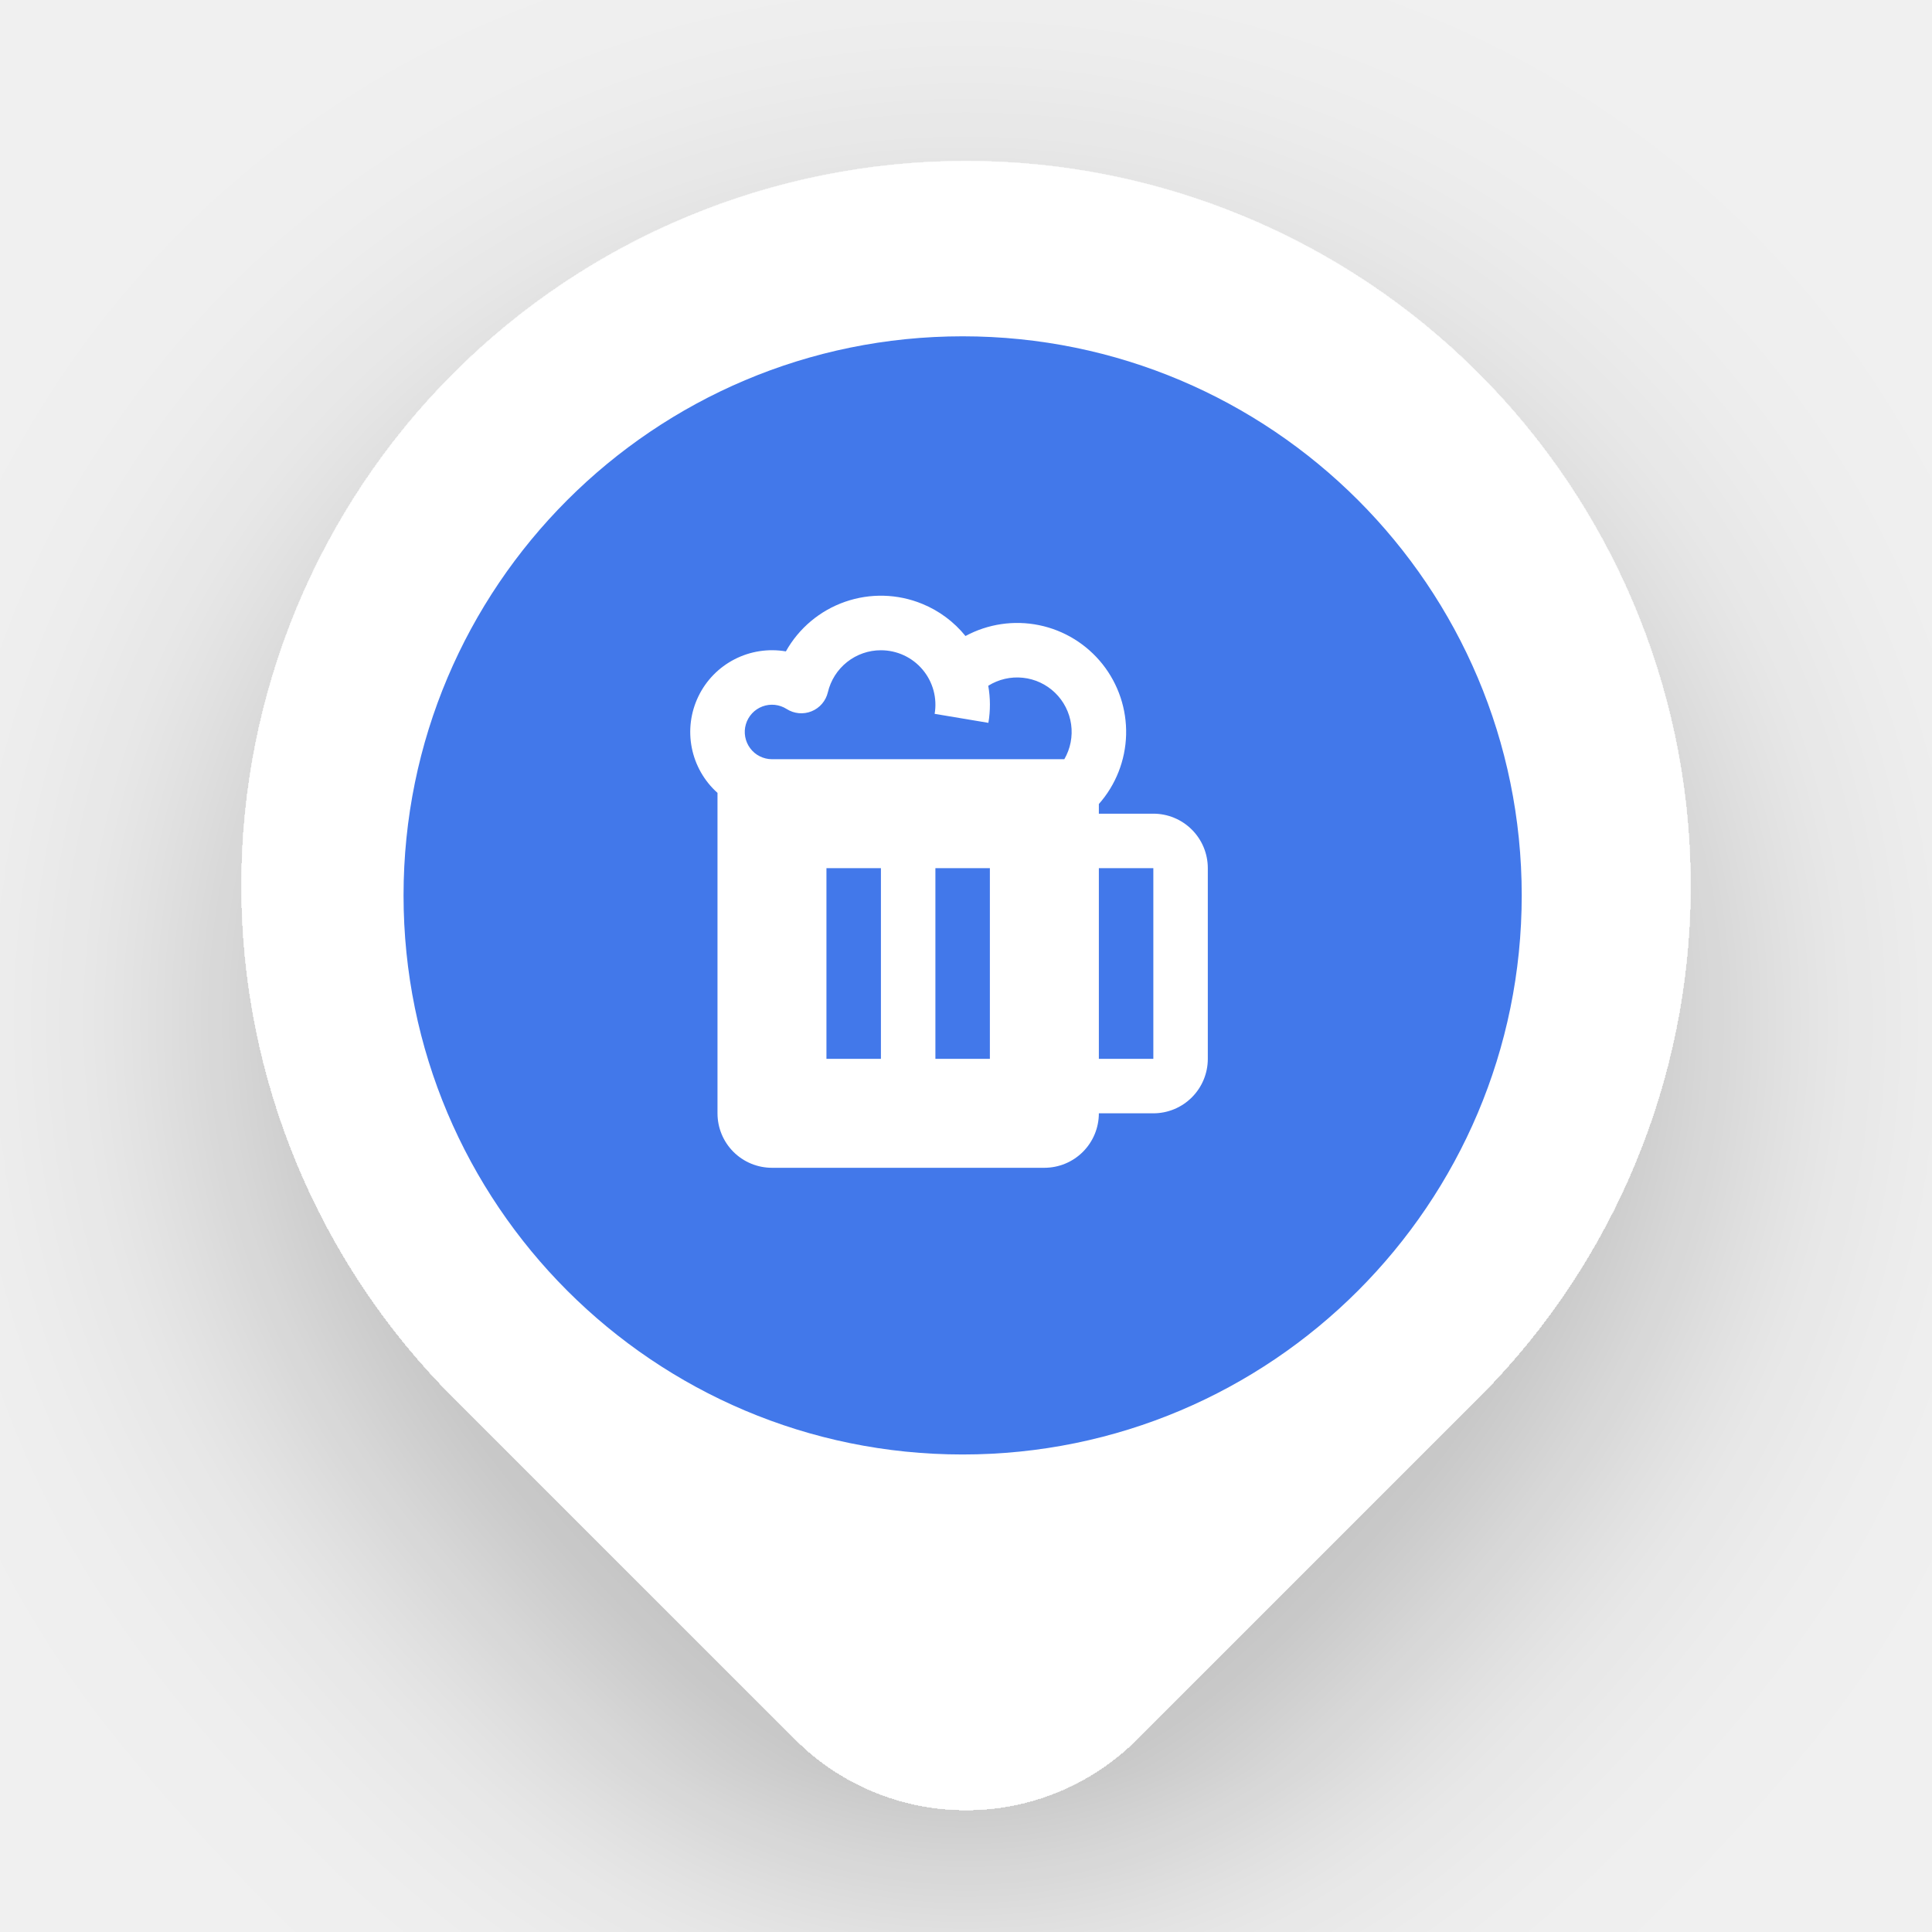
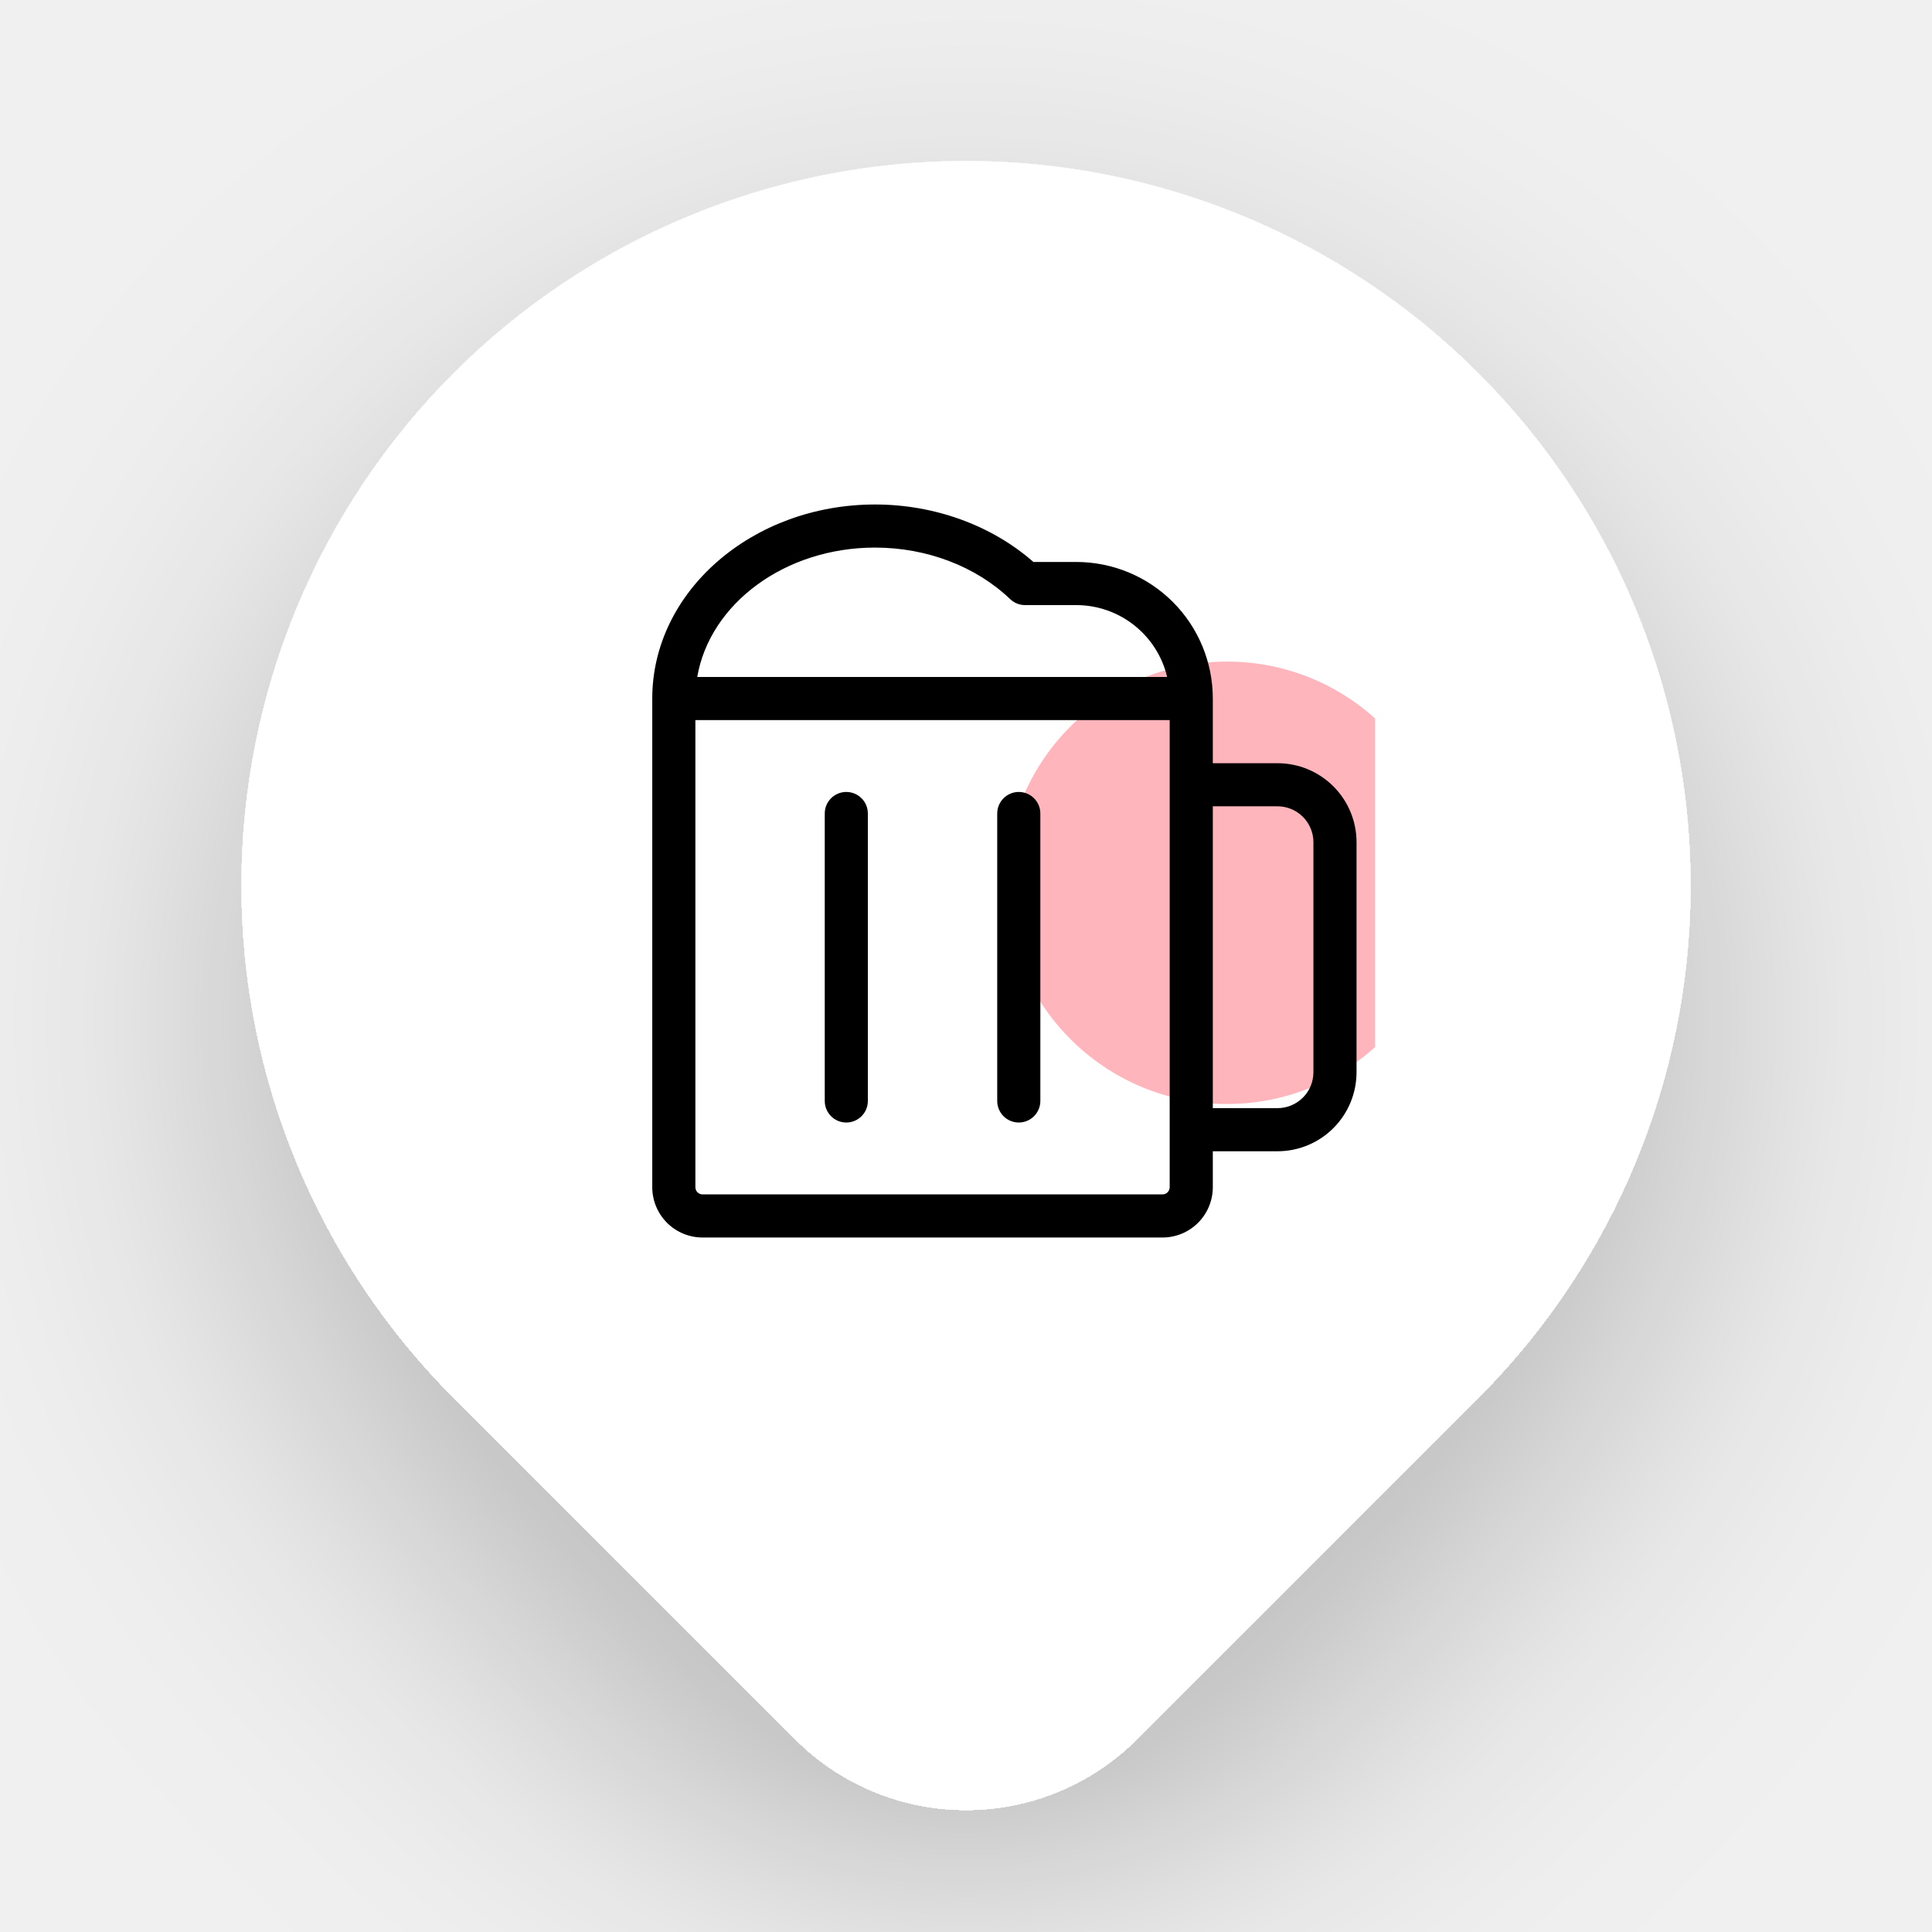
<svg xmlns="http://www.w3.org/2000/svg" width="56" height="56" viewBox="0 0 56 56" fill="none">
-   <g clip-path="url(#clip0_389_431)">
-     <g filter="url(#filter0_d_389_431)">
+   <g clip-path="url(#clip0_515_8607)">
+     <g filter="url(#filter0_d_515_8607)">
      <path d="M42.849 10.817C46.705 14.672 48.91 19.876 48.998 25.327C49.087 30.778 47.051 36.05 43.323 40.028L42.849 40.518L32.949 50.416C31.693 51.672 30.006 52.403 28.231 52.461C26.456 52.52 24.726 51.901 23.389 50.731L23.053 50.416L13.151 40.516C9.212 36.578 7 31.236 7 25.667C7 20.097 9.212 14.756 13.151 10.817C17.089 6.879 22.43 4.667 28 4.667C33.57 4.667 38.911 6.879 42.849 10.817ZM28 18.667C27.081 18.667 26.171 18.848 25.321 19.2C24.472 19.551 23.7 20.067 23.05 20.717C22.4 21.367 21.885 22.139 21.533 22.988C21.181 23.837 21 24.747 21 25.667C21 26.586 21.181 27.496 21.533 28.345C21.885 29.195 22.4 29.966 23.05 30.616C23.7 31.266 24.472 31.782 25.321 32.134C26.171 32.486 27.081 32.667 28 32.667C29.857 32.667 31.637 31.929 32.95 30.616C34.263 29.304 35 27.523 35 25.667C35 23.81 34.263 22.03 32.95 20.717C31.637 19.404 29.857 18.667 28 18.667Z" fill="white" />
    </g>
-     <rect x="11.697" y="9.748" width="32.411" height="32.411" rx="16.206" fill="#4278EA" />
-     <path d="M25.534 18.848C25.764 18.848 25.991 18.898 26.199 18.994C26.408 19.091 26.593 19.232 26.741 19.408C26.889 19.583 26.997 19.789 27.058 20.011C27.118 20.232 27.13 20.465 27.091 20.691L28.649 20.952C28.709 20.596 28.708 20.232 28.645 19.877C28.944 19.69 29.297 19.608 29.647 19.645C29.998 19.681 30.326 19.834 30.58 20.079C30.834 20.324 30.998 20.647 31.047 20.996C31.096 21.345 31.027 21.701 30.85 22.006H22.376C22.253 22.006 22.133 21.977 22.023 21.922C21.913 21.867 21.818 21.788 21.745 21.689C21.671 21.591 21.622 21.477 21.6 21.357C21.578 21.236 21.584 21.112 21.619 20.995C21.653 20.877 21.715 20.769 21.798 20.679C21.881 20.589 21.985 20.52 22.099 20.477C22.214 20.434 22.337 20.418 22.459 20.431C22.581 20.444 22.698 20.485 22.802 20.551C22.908 20.619 23.029 20.66 23.155 20.672C23.28 20.683 23.407 20.665 23.524 20.617C23.641 20.57 23.745 20.495 23.827 20.399C23.909 20.303 23.967 20.189 23.996 20.066C24.078 19.719 24.274 19.41 24.553 19.189C24.832 18.968 25.178 18.847 25.534 18.848ZM26.731 17.503C26.018 17.21 25.222 17.189 24.494 17.443C23.765 17.697 23.155 18.209 22.779 18.881C22.272 18.794 21.75 18.874 21.293 19.109C20.835 19.344 20.466 19.722 20.243 20.185C20.019 20.648 19.952 21.171 20.052 21.676C20.152 22.18 20.413 22.639 20.797 22.982V32.27C20.797 32.689 20.963 33.091 21.259 33.387C21.555 33.683 21.957 33.849 22.376 33.849H30.271C30.69 33.849 31.092 33.683 31.388 33.387C31.684 33.091 31.851 32.689 31.851 32.27H33.43C33.849 32.27 34.25 32.104 34.546 31.808C34.843 31.511 35.009 31.11 35.009 30.691V25.164C35.009 24.745 34.843 24.343 34.546 24.047C34.25 23.751 33.849 23.585 33.43 23.585H31.851V23.305C32.342 22.75 32.621 22.039 32.641 21.298C32.66 20.556 32.418 19.832 31.957 19.251C31.496 18.671 30.846 18.27 30.119 18.121C29.393 17.972 28.638 18.083 27.985 18.435C27.652 18.024 27.221 17.703 26.731 17.503ZM31.851 30.691V25.164H33.43V30.691H31.851ZM23.955 25.164H25.534V30.691H23.955V25.164ZM27.113 25.164H28.692V30.691H27.113V25.164Z" fill="white" />
+     <rect x="11.697" y="9.748" width="32.411" height="32.411" rx="16.206" fill="white" />
+     <g clip-path="url(#clip1_515_8607)">
+       <circle cx="35.564" cy="25.588" r="6.412" fill="#FFB5BB" />
+       <path d="M37.029 22.122H35.154V20.247C35.154 19.197 34.737 18.19 33.995 17.448C33.253 16.706 32.246 16.289 31.196 16.289H29.954C28.745 15.227 27.088 14.623 25.364 14.623C21.803 14.623 18.906 17.145 18.906 20.247V34.411C18.906 34.798 19.06 35.169 19.333 35.443C19.607 35.716 19.978 35.87 20.364 35.87H33.696C34.083 35.87 34.453 35.716 34.727 35.443C35 35.169 35.154 34.798 35.154 34.411V33.37H37.029C37.636 33.37 38.219 33.129 38.649 32.699C39.079 32.269 39.32 31.686 39.32 31.079V24.413C39.32 23.805 39.079 23.222 38.649 22.793C38.219 22.363 37.636 22.122 37.029 22.122ZM25.364 15.872C26.861 15.872 28.288 16.416 29.279 17.365C29.395 17.476 29.55 17.539 29.711 17.539H31.196C31.806 17.539 32.397 17.745 32.875 18.123C33.353 18.501 33.69 19.029 33.83 19.622H20.21C20.573 17.504 22.745 15.872 25.364 15.872ZM33.904 34.411C33.904 34.467 33.882 34.52 33.843 34.559C33.804 34.598 33.751 34.62 33.696 34.62H20.364C20.309 34.62 20.256 34.598 20.217 34.559C20.178 34.52 20.156 34.467 20.156 34.411V20.872H33.904V34.411ZM38.07 31.079C38.07 31.355 37.961 31.62 37.765 31.815C37.57 32.01 37.305 32.12 37.029 32.12H35.154V23.371H37.029C37.305 23.371 37.57 23.481 37.765 23.676C37.961 23.872 38.07 24.137 38.07 24.413V31.079ZM25.155 23.58V31.912C25.155 32.078 25.09 32.236 24.972 32.354C24.855 32.471 24.696 32.537 24.53 32.537C24.365 32.537 24.206 32.471 24.089 32.354C23.971 32.236 23.906 32.078 23.906 31.912V23.58C23.906 23.414 23.971 23.255 24.089 23.138C24.206 23.021 24.365 22.955 24.53 22.955C24.696 22.955 24.855 23.021 24.972 23.138C25.09 23.255 25.155 23.414 25.155 23.58ZM30.155 23.58V31.912C30.155 32.078 30.089 32.236 29.972 32.354C29.855 32.471 29.695 32.537 29.53 32.537C29.364 32.537 29.205 32.471 29.088 32.354C28.971 32.236 28.905 32.078 28.905 31.912V23.58C28.905 23.414 28.971 23.255 29.088 23.138C29.205 23.021 29.364 22.955 29.53 22.955C29.695 22.955 29.855 23.021 29.972 23.138C30.089 23.255 30.155 23.414 30.155 23.58Z" fill="black" />
+     </g>
  </g>
  <defs>
-     <filter id="filter0_d_389_431" x="-3" y="-1.434" width="62.001" height="67.798" filterUnits="userSpaceOnUse" color-interpolation-filters="sRGB">
+     <filter id="filter0_d_515_8607" x="-3" y="-1.434" width="62.001" height="67.798" filterUnits="userSpaceOnUse" color-interpolation-filters="sRGB">
      <feFlood flood-opacity="0" result="BackgroundImageFix" />
      <feColorMatrix in="SourceAlpha" type="matrix" values="0 0 0 0 0 0 0 0 0 0 0 0 0 0 0 0 0 0 127 0" result="hardAlpha" />
      <feOffset dy="3.899" />
      <feGaussianBlur stdDeviation="5" />
      <feComposite in2="hardAlpha" operator="out" />
      <feColorMatrix type="matrix" values="0 0 0 0 0 0 0 0 0 0 0 0 0 0 0 0 0 0 0.25 0" />
-       <feBlend mode="normal" in2="BackgroundImageFix" result="effect1_dropShadow_389_431" />
-       <feBlend mode="normal" in="SourceGraphic" in2="effect1_dropShadow_389_431" result="shape" />
+       <feBlend mode="normal" in2="BackgroundImageFix" result="effect1_dropShadow_515_8607" />
+       <feBlend mode="normal" in="SourceGraphic" in2="effect1_dropShadow_515_8607" result="shape" />
    </filter>
-     <clipPath id="clip0_389_431">
+     <clipPath id="clip0_515_8607">
      <rect width="56" height="56" fill="white" />
+     </clipPath>
+     <clipPath id="clip1_515_8607">
+       <rect width="23.906" height="23.906" fill="white" transform="translate(15.9497 14)" />
    </clipPath>
  </defs>
</svg>
